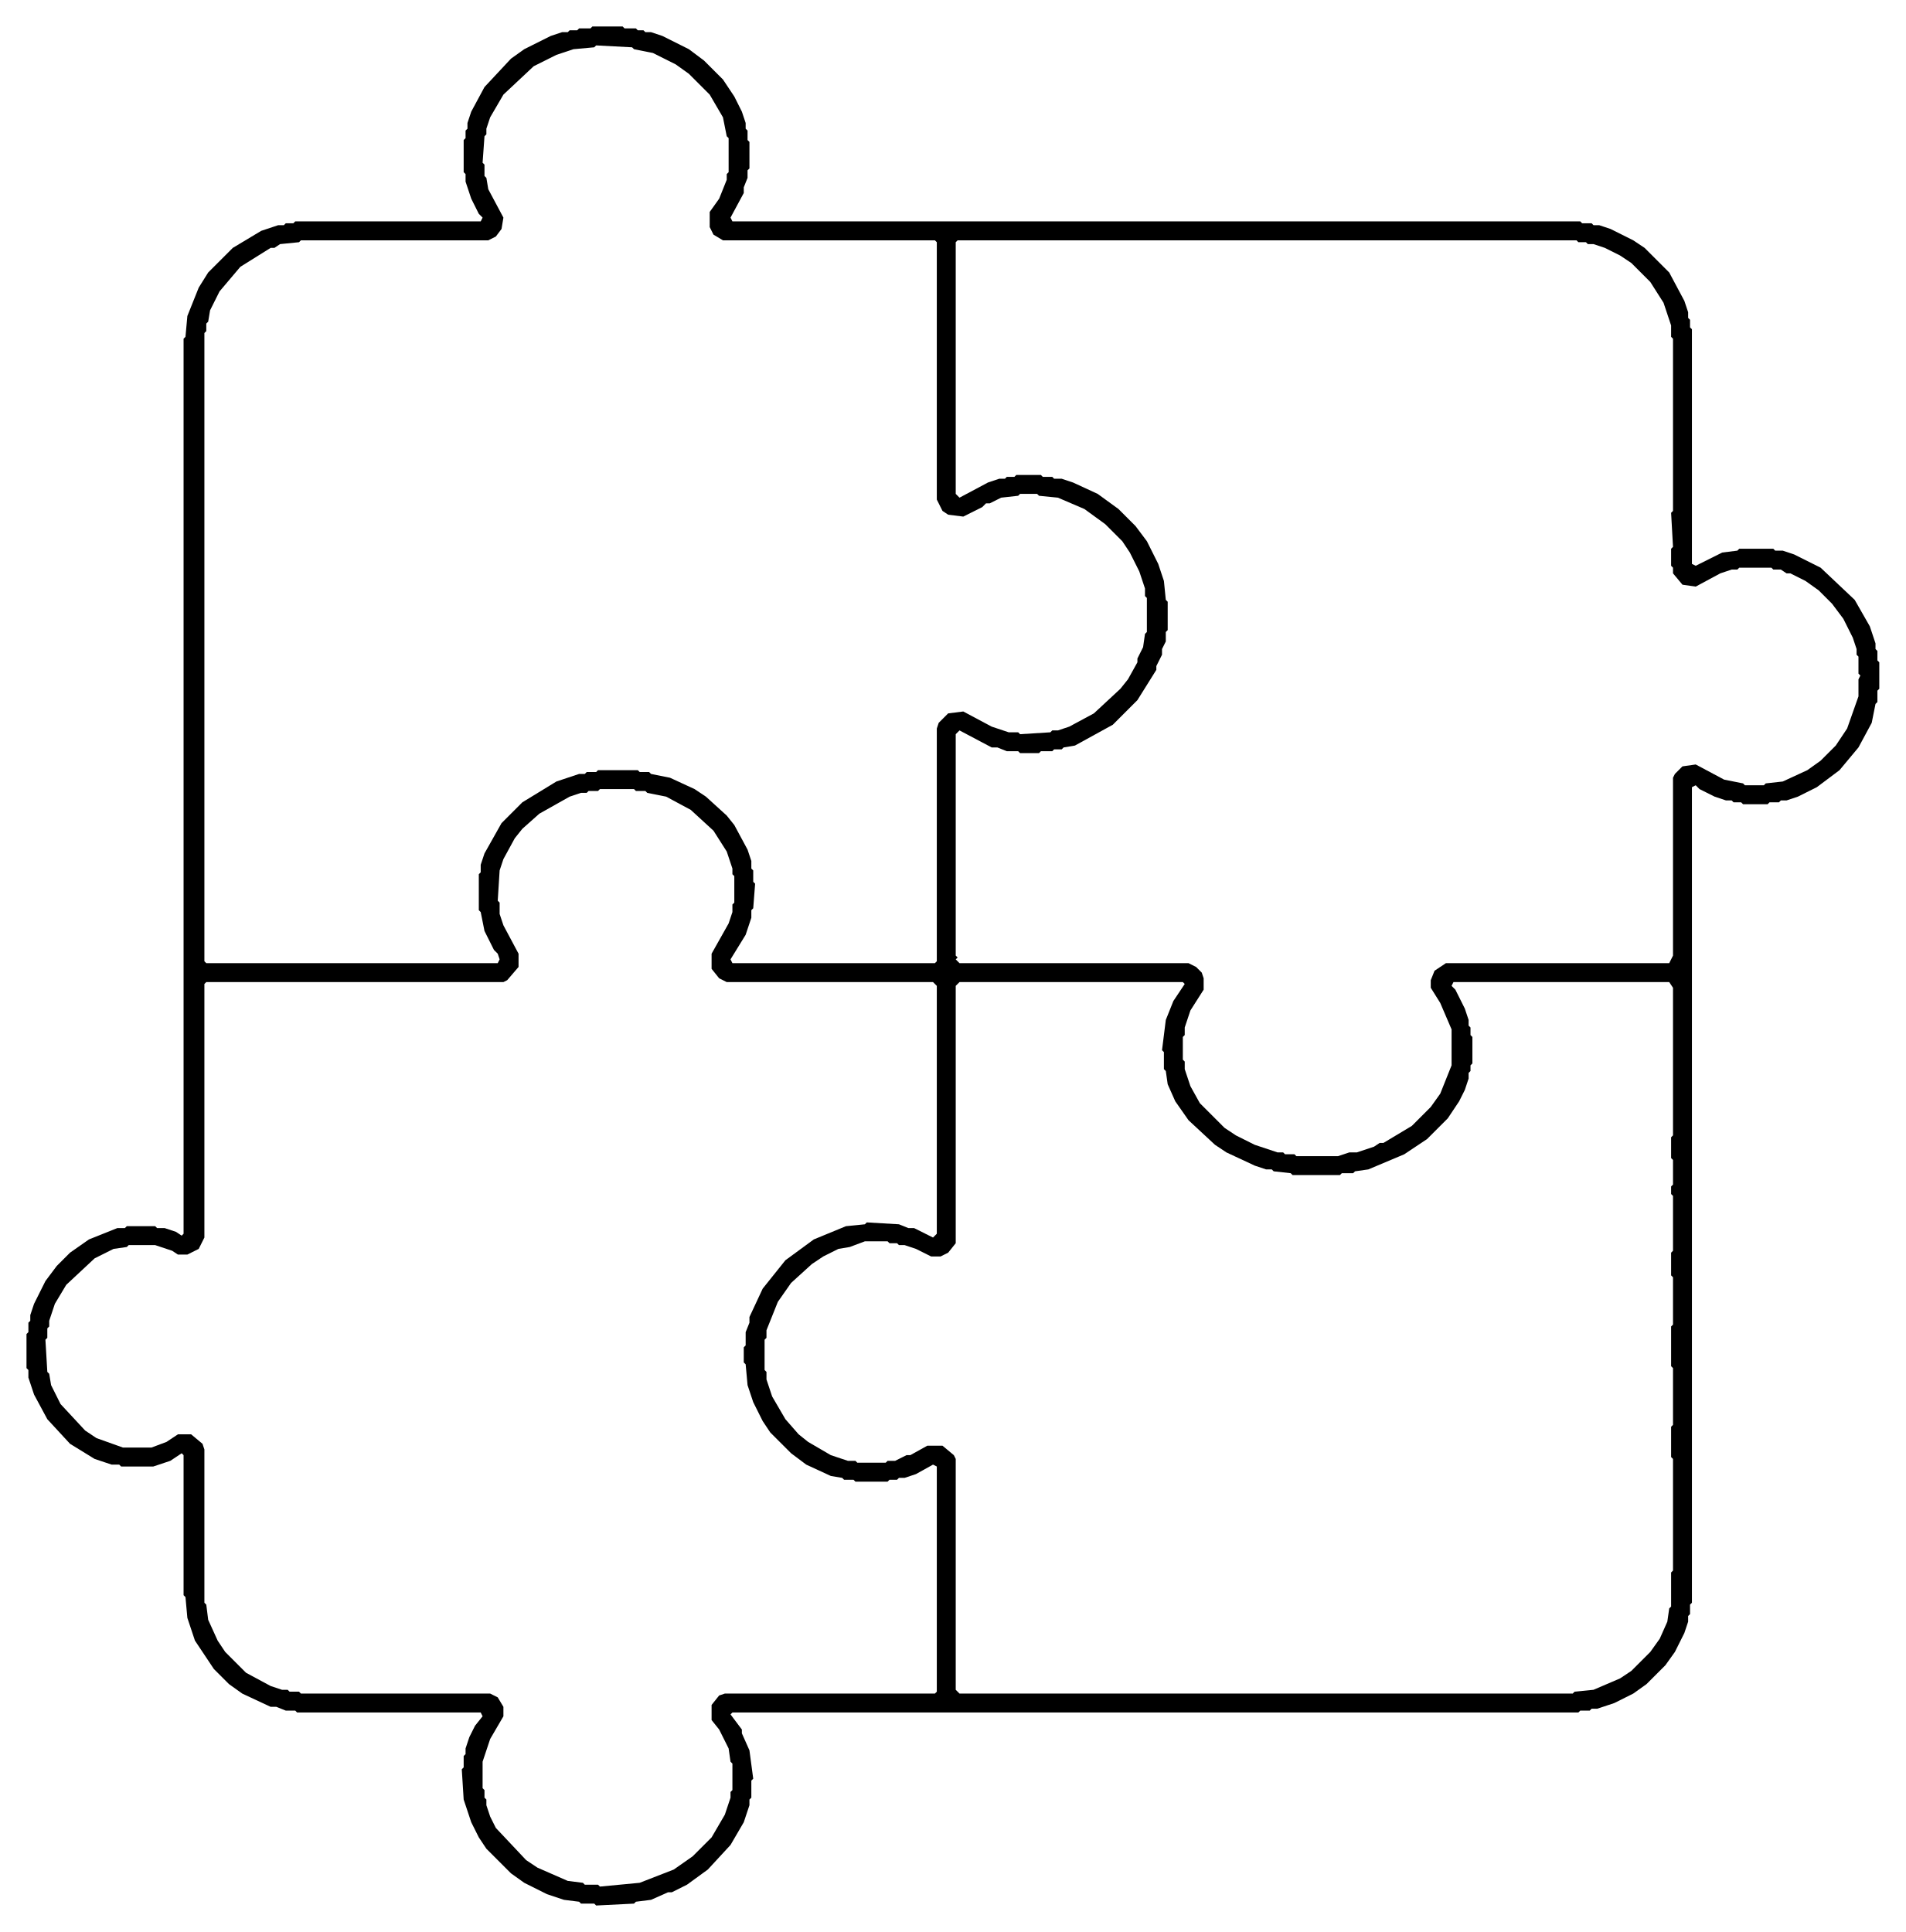
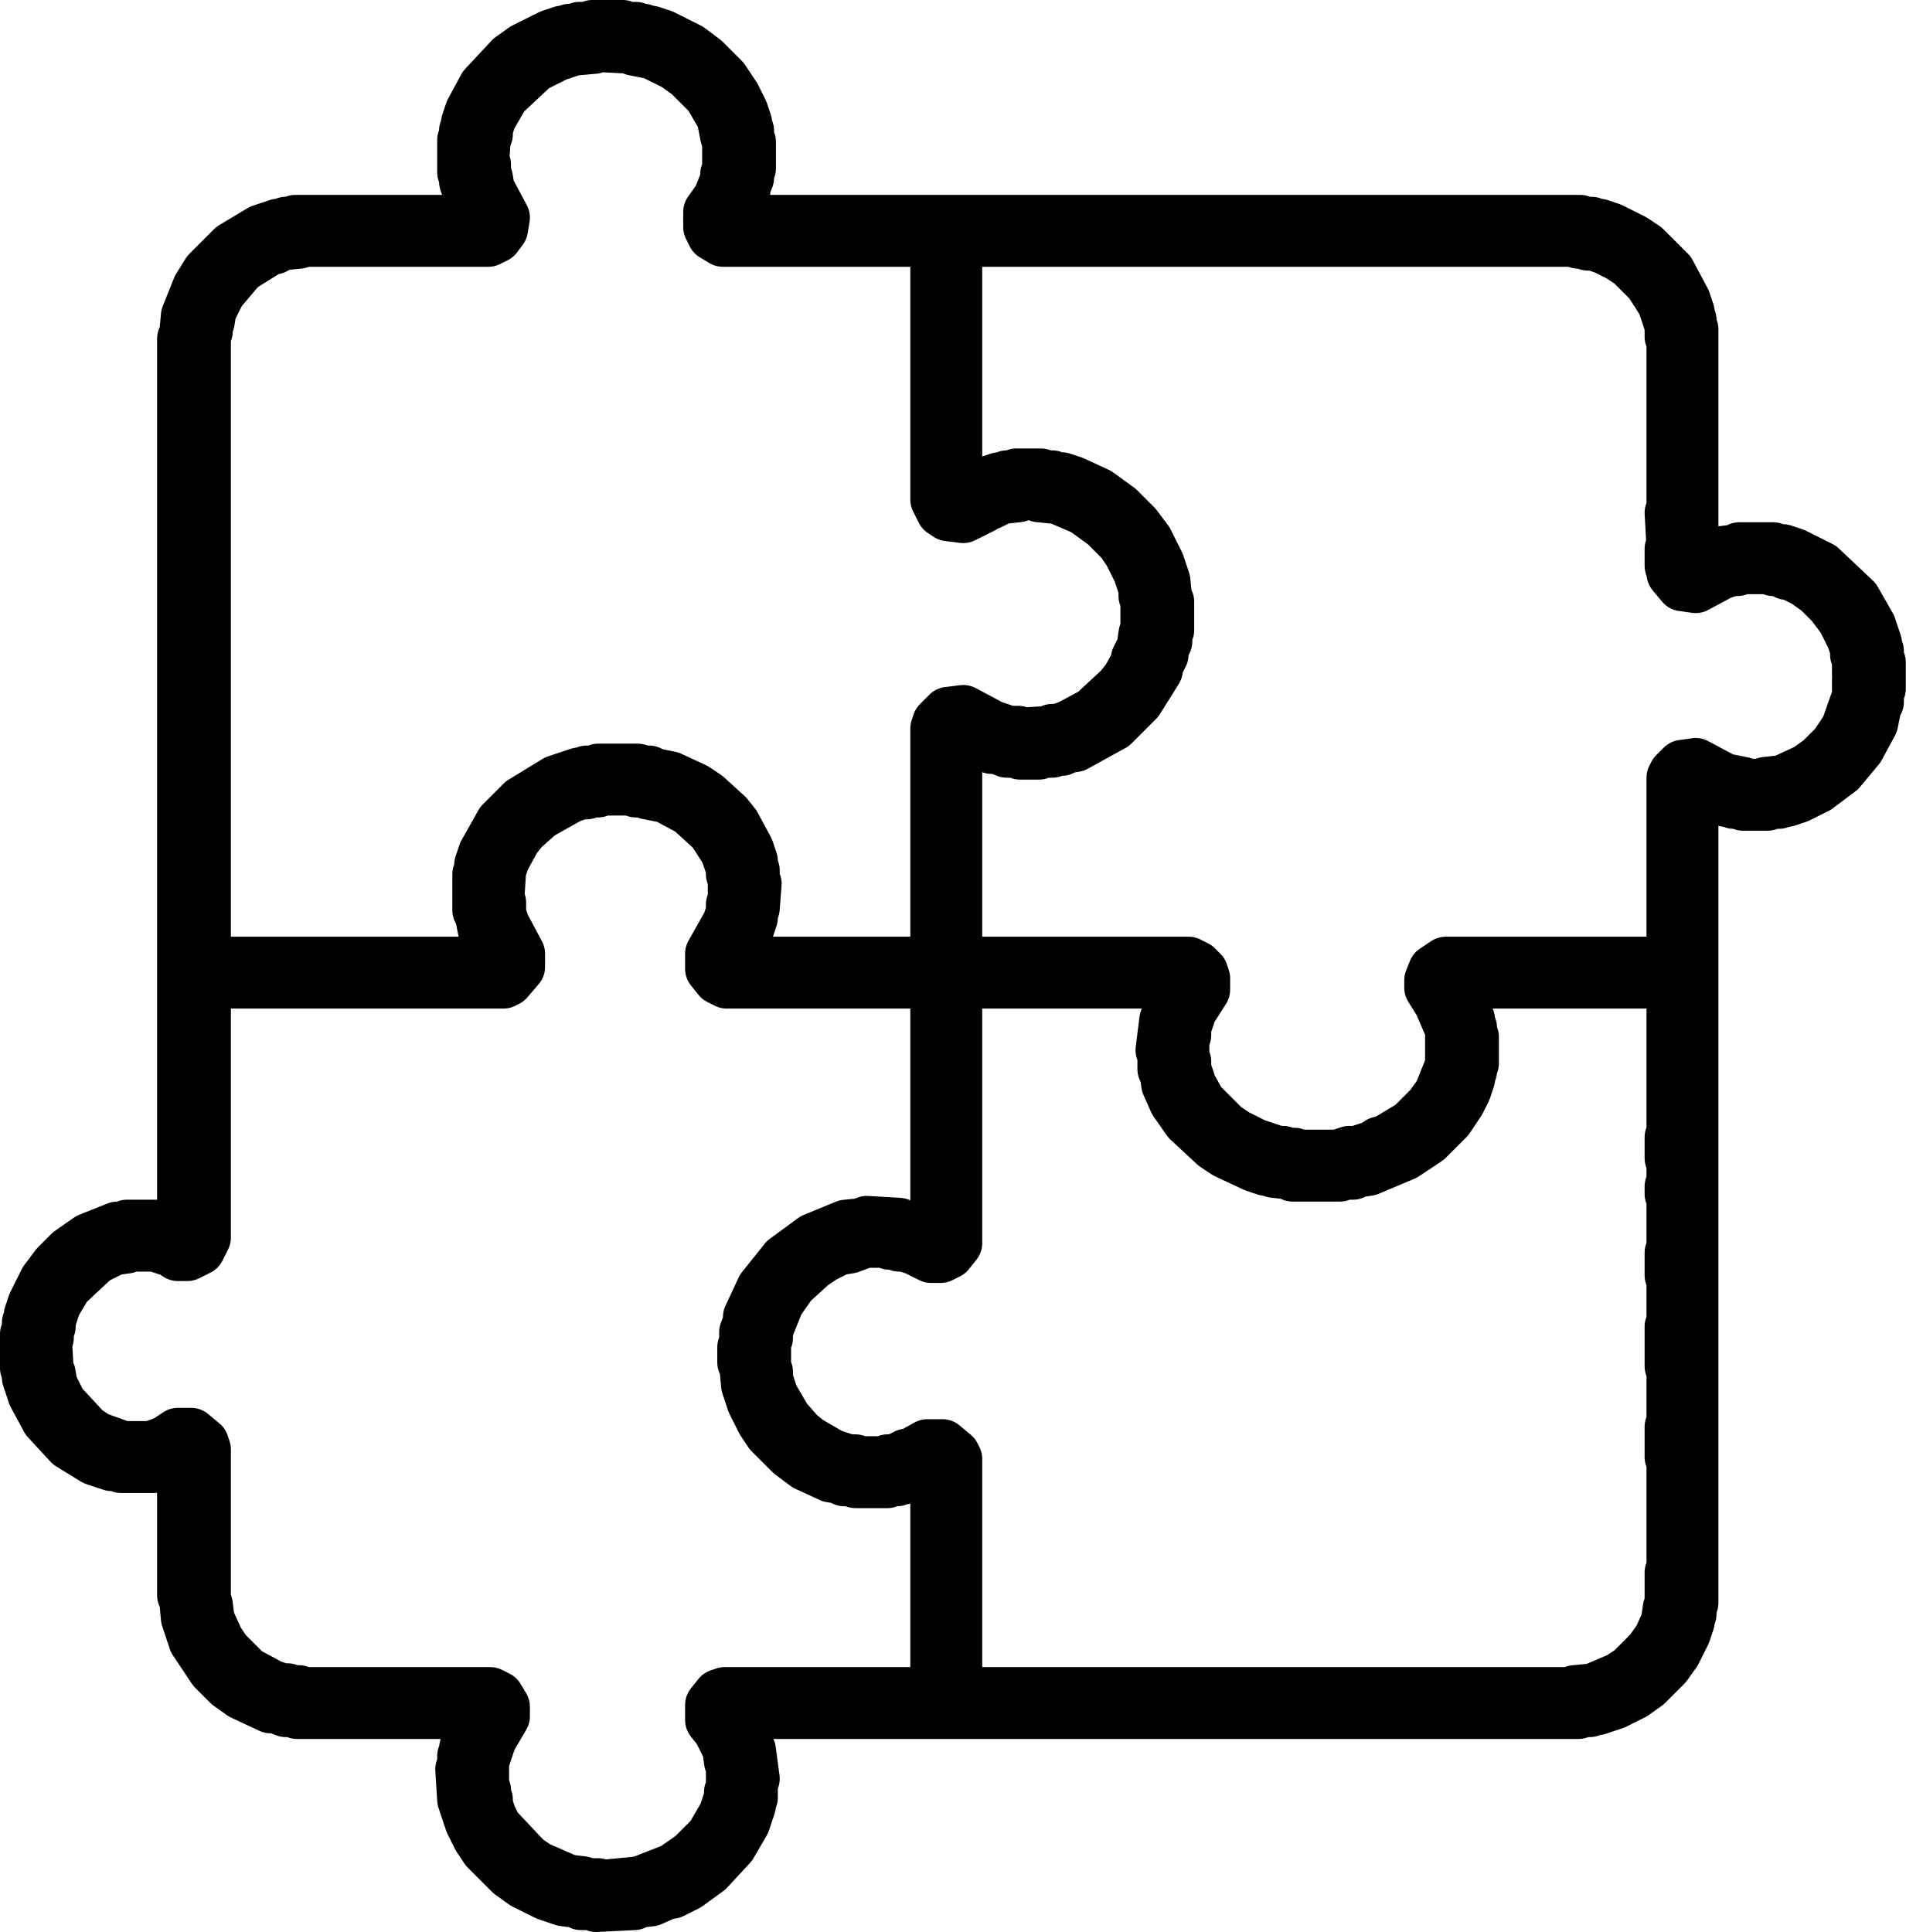
<svg xmlns="http://www.w3.org/2000/svg" width="1007" height="1021" viewBox="125 136 1007 1021">
-   <path d="     M 248 267 L 235 280 L 230 288 L 224 303 L 223 314 L 222 315 L 222 788 L 221 789 L 218 787 L 212 785 L 208 785 L 207 784 L 192 784 L 191 785 L 187 785 L 172 791 L 162 798 L 155 805 L 149 813 L 143 825 L 141 831 L 141 834 L 140 835 L 140 840 L 139 841 L 139 859 L 140 860 L 140 864 L 143 873 L 150 886 L 162 899 L 175 907 L 184 910 L 188 910 L 189 911 L 206 911 L 215 908 L 221 904 L 222 905 L 222 979 L 223 980 L 224 991 L 228 1003 L 238 1018 L 246 1026 L 253 1031 L 268 1038 L 271 1038 L 276 1040 L 281 1040 L 282 1041 L 379 1041 L 380 1043 L 376 1048 L 373 1054 L 371 1060 L 371 1063 L 370 1064 L 370 1070 L 369 1071 L 370 1087 L 374 1099 L 378 1107 L 382 1113 L 395 1126 L 402 1131 L 414 1137 L 423 1140 L 431 1141 L 432 1142 L 439 1142 L 440 1143 L 460 1142 L 461 1141 L 469 1140 L 478 1136 L 480 1136 L 488 1132 L 499 1124 L 511 1111 L 518 1099 L 521 1090 L 521 1087 L 522 1086 L 522 1077 L 523 1076 L 521 1061 L 517 1052 L 517 1050 L 511 1042 L 512 1041 L 959 1041 L 960 1040 L 965 1040 L 966 1039 L 969 1039 L 978 1036 L 988 1031 L 995 1026 L 1005 1016 L 1010 1009 L 1015 999 L 1017 993 L 1017 990 L 1018 989 L 1018 984 L 1019 983 L 1019 552 L 1021 551 L 1023 553 L 1031 557 L 1037 559 L 1040 559 L 1041 560 L 1045 560 L 1046 561 L 1059 561 L 1060 560 L 1065 560 L 1066 559 L 1069 559 L 1075 557 L 1085 552 L 1097 543 L 1107 531 L 1114 518 L 1116 508 L 1117 507 L 1117 501 L 1118 500 L 1118 486 L 1117 485 L 1117 480 L 1116 479 L 1116 476 L 1113 467 L 1105 453 L 1087 436 L 1073 429 L 1067 427 L 1063 427 L 1062 426 L 1044 426 L 1043 427 L 1035 428 L 1021 435 L 1019 434 L 1019 310 L 1018 309 L 1018 305 L 1017 304 L 1017 301 L 1015 295 L 1007 280 L 994 267 L 988 263 L 976 257 L 970 255 L 967 255 L 966 254 L 961 254 L 960 253 L 512 253 L 511 251 L 518 238 L 518 235 L 520 230 L 520 226 L 521 225 L 521 211 L 520 210 L 520 205 L 519 204 L 519 201 L 517 195 L 513 187 L 507 178 L 497 168 L 489 162 L 475 155 L 469 153 L 466 153 L 465 152 L 462 152 L 461 151 L 455 151 L 454 150 L 438 150 L 437 151 L 431 151 L 430 152 L 426 152 L 425 153 L 422 153 L 416 155 L 402 162 L 395 167 L 381 182 L 374 195 L 372 201 L 372 204 L 371 205 L 371 209 L 370 210 L 370 227 L 371 228 L 371 232 L 374 241 L 378 249 L 380 251 L 379 253 L 281 253 L 280 254 L 276 254 L 275 255 L 272 255 L 263 258 Z     M 630 657 L 632 655 L 750 655 L 751 656 L 745 665 L 741 675 L 739 691 L 740 692 L 740 701 L 741 702 L 742 709 L 746 718 L 753 728 L 767 741 L 773 745 L 788 752 L 794 754 L 797 754 L 798 755 L 807 756 L 808 757 L 833 757 L 834 756 L 840 756 L 841 755 L 848 754 L 867 746 L 879 738 L 890 727 L 896 718 L 899 712 L 901 706 L 901 703 L 902 702 L 902 699 L 903 698 L 903 684 L 902 683 L 902 679 L 901 678 L 901 675 L 899 669 L 894 659 L 892 657 L 893 655 L 1007 655 L 1009 658 L 1009 736 L 1008 737 L 1008 748 L 1009 749 L 1009 762 L 1008 763 L 1008 767 L 1009 768 L 1009 797 L 1008 798 L 1008 810 L 1009 811 L 1009 836 L 1008 837 L 1008 858 L 1009 859 L 1009 889 L 1008 890 L 1008 906 L 1009 907 L 1009 966 L 1008 967 L 1008 985 L 1007 986 L 1006 993 L 1002 1002 L 997 1009 L 987 1019 L 981 1023 L 967 1029 L 957 1030 L 956 1031 L 632 1031 L 630 1029 L 630 907 L 629 905 L 623 900 L 615 900 L 606 905 L 604 905 L 598 908 L 594 908 L 593 909 L 578 909 L 577 908 L 573 908 L 564 905 L 552 898 L 547 894 L 540 886 L 533 874 L 530 865 L 530 861 L 529 860 L 529 844 L 530 843 L 530 839 L 536 824 L 543 814 L 554 804 L 560 800 L 568 796 L 574 795 L 582 792 L 594 792 L 595 793 L 599 793 L 600 794 L 603 794 L 609 796 L 617 800 L 622 800 L 626 798 L 630 793 Z     M 460 553 L 461 554 L 466 554 L 467 555 L 477 557 L 490 564 L 502 575 L 509 586 L 512 595 L 512 598 L 513 599 L 513 613 L 512 614 L 512 618 L 510 624 L 501 640 L 501 648 L 505 653 L 509 655 L 618 655 L 620 657 L 620 788 L 618 790 L 608 785 L 605 785 L 600 783 L 583 782 L 582 783 L 572 784 L 555 791 L 540 802 L 528 817 L 521 832 L 521 835 L 519 840 L 519 847 L 518 848 L 518 856 L 519 857 L 520 868 L 523 877 L 528 887 L 532 893 L 543 904 L 551 910 L 564 916 L 570 917 L 571 918 L 576 918 L 577 919 L 594 919 L 595 918 L 599 918 L 600 917 L 603 917 L 609 915 L 618 910 L 620 911 L 620 1030 L 619 1031 L 508 1031 L 505 1032 L 501 1037 L 501 1045 L 505 1050 L 510 1060 L 511 1067 L 512 1068 L 512 1082 L 511 1083 L 511 1086 L 508 1095 L 501 1107 L 491 1117 L 481 1124 L 463 1131 L 442 1133 L 441 1132 L 434 1132 L 433 1131 L 425 1130 L 409 1123 L 403 1119 L 387 1102 L 384 1096 L 382 1090 L 382 1087 L 381 1086 L 381 1082 L 380 1081 L 380 1067 L 384 1055 L 391 1043 L 391 1038 L 388 1033 L 384 1031 L 284 1031 L 283 1030 L 278 1030 L 277 1029 L 274 1029 L 268 1027 L 255 1020 L 244 1009 L 240 1003 L 235 992 L 234 984 L 233 983 L 233 902 L 232 899 L 226 894 L 219 894 L 213 898 L 205 901 L 190 901 L 176 896 L 170 892 L 157 878 L 152 868 L 151 862 L 150 861 L 149 844 L 150 843 L 150 838 L 151 837 L 151 834 L 154 825 L 160 815 L 175 801 L 185 796 L 192 795 L 193 794 L 207 794 L 216 797 L 219 799 L 224 799 L 230 796 L 233 790 L 233 656 L 234 655 L 391 655 L 393 654 L 399 647 L 399 640 L 391 625 L 389 619 L 389 613 L 388 612 L 389 596 L 391 590 L 397 579 L 401 574 L 410 566 L 426 557 L 432 555 L 435 555 L 436 554 L 441 554 L 442 553 Z     M 630 264 L 631 263 L 958 263 L 959 264 L 963 264 L 964 265 L 967 265 L 973 267 L 981 271 L 987 275 L 997 285 L 1004 296 L 1008 308 L 1008 314 L 1009 315 L 1009 406 L 1008 407 L 1009 425 L 1008 426 L 1008 435 L 1009 436 L 1009 439 L 1014 445 L 1021 446 L 1034 439 L 1040 437 L 1043 437 L 1044 436 L 1061 436 L 1062 437 L 1066 437 L 1069 439 L 1071 439 L 1079 443 L 1086 448 L 1093 455 L 1099 463 L 1104 473 L 1106 479 L 1106 482 L 1107 483 L 1107 492 L 1108 493 L 1107 495 L 1107 504 L 1101 521 L 1095 530 L 1087 538 L 1080 543 L 1067 549 L 1058 550 L 1057 551 L 1047 551 L 1046 550 L 1036 548 L 1021 540 L 1014 541 L 1010 545 L 1009 547 L 1009 641 L 1007 645 L 889 645 L 883 649 L 881 654 L 881 658 L 886 666 L 892 680 L 892 699 L 886 714 L 881 721 L 871 731 L 856 740 L 854 740 L 851 742 L 842 745 L 838 745 L 832 747 L 810 747 L 809 746 L 804 746 L 803 745 L 800 745 L 788 741 L 778 736 L 772 732 L 759 719 L 754 710 L 751 701 L 751 697 L 750 696 L 750 684 L 751 683 L 751 679 L 754 670 L 761 659 L 761 653 L 760 650 L 757 647 L 753 645 L 632 645 L 630 643 L 631 642 L 630 641 L 630 524 L 632 522 L 649 531 L 652 531 L 657 533 L 663 533 L 664 534 L 674 534 L 675 533 L 681 533 L 682 532 L 686 532 L 687 531 L 693 530 L 713 519 L 726 506 L 736 490 L 736 488 L 739 482 L 739 479 L 741 475 L 741 470 L 742 469 L 742 454 L 741 453 L 740 443 L 737 434 L 731 422 L 725 414 L 716 405 L 705 397 L 692 391 L 686 389 L 682 389 L 681 388 L 676 388 L 675 387 L 662 387 L 661 388 L 657 388 L 656 389 L 653 389 L 647 391 L 632 399 L 630 397 Z     M 620 264 L 620 400 L 623 406 L 626 408 L 634 409 L 644 404 L 646 402 L 648 402 L 654 399 L 663 398 L 664 397 L 673 397 L 674 398 L 684 399 L 698 405 L 709 413 L 718 422 L 722 428 L 727 438 L 730 447 L 730 451 L 731 452 L 731 470 L 730 471 L 729 478 L 726 484 L 726 486 L 721 495 L 717 500 L 703 513 L 690 520 L 684 522 L 681 522 L 680 523 L 664 524 L 663 523 L 658 523 L 649 520 L 634 512 L 626 513 L 621 518 L 620 521 L 620 644 L 619 645 L 512 645 L 511 643 L 519 630 L 522 621 L 522 617 L 523 616 L 524 603 L 523 602 L 523 596 L 522 595 L 522 591 L 520 585 L 513 572 L 509 567 L 498 557 L 492 553 L 479 547 L 469 545 L 468 544 L 463 544 L 462 543 L 441 543 L 440 544 L 435 544 L 434 545 L 431 545 L 419 549 L 401 560 L 390 571 L 381 587 L 379 593 L 379 597 L 378 598 L 378 617 L 379 618 L 381 628 L 386 638 L 388 640 L 389 643 L 388 645 L 234 645 L 233 644 L 233 312 L 234 311 L 234 307 L 235 306 L 236 300 L 241 290 L 252 277 L 268 267 L 270 267 L 273 265 L 283 264 L 284 263 L 383 263 L 387 261 L 390 257 L 391 251 L 383 236 L 382 230 L 381 229 L 381 223 L 380 222 L 381 208 L 382 207 L 382 204 L 384 198 L 391 186 L 407 171 L 419 165 L 428 162 L 439 161 L 440 160 L 459 161 L 460 162 L 470 164 L 482 170 L 489 175 L 500 186 L 507 198 L 509 208 L 510 209 L 510 227 L 509 228 L 509 231 L 505 241 L 500 248 L 500 256 L 502 260 L 507 263 L 619 263 Z   " fill="#000000" fill-rule="evenodd" clip-rule="evenodd" />
+   <path d="     M 248 267 L 235 280 L 230 288 L 224 303 L 223 314 L 222 315 L 222 788 L 221 789 L 218 787 L 212 785 L 208 785 L 207 784 L 192 784 L 191 785 L 187 785 L 172 791 L 162 798 L 155 805 L 149 813 L 143 825 L 141 831 L 141 834 L 140 835 L 140 840 L 139 841 L 139 859 L 140 860 L 140 864 L 143 873 L 150 886 L 162 899 L 175 907 L 184 910 L 188 910 L 189 911 L 206 911 L 215 908 L 221 904 L 222 905 L 222 979 L 223 980 L 224 991 L 228 1003 L 238 1018 L 246 1026 L 253 1031 L 268 1038 L 271 1038 L 276 1040 L 281 1040 L 282 1041 L 379 1041 L 380 1043 L 376 1048 L 373 1054 L 371 1060 L 371 1063 L 370 1064 L 370 1070 L 369 1071 L 370 1087 L 374 1099 L 378 1107 L 382 1113 L 395 1126 L 402 1131 L 414 1137 L 423 1140 L 431 1141 L 432 1142 L 439 1142 L 440 1143 L 460 1142 L 461 1141 L 469 1140 L 478 1136 L 480 1136 L 488 1132 L 499 1124 L 511 1111 L 518 1099 L 521 1090 L 521 1087 L 522 1086 L 522 1077 L 523 1076 L 521 1061 L 517 1052 L 517 1050 L 511 1042 L 512 1041 L 959 1041 L 960 1040 L 965 1040 L 966 1039 L 969 1039 L 978 1036 L 988 1031 L 995 1026 L 1005 1016 L 1010 1009 L 1015 999 L 1017 993 L 1017 990 L 1018 989 L 1018 984 L 1019 983 L 1019 552 L 1021 551 L 1023 553 L 1031 557 L 1037 559 L 1040 559 L 1041 560 L 1045 560 L 1046 561 L 1059 561 L 1060 560 L 1065 560 L 1066 559 L 1069 559 L 1075 557 L 1085 552 L 1097 543 L 1107 531 L 1114 518 L 1116 508 L 1117 507 L 1117 501 L 1118 500 L 1118 486 L 1117 485 L 1117 480 L 1116 479 L 1116 476 L 1113 467 L 1105 453 L 1087 436 L 1073 429 L 1067 427 L 1063 427 L 1062 426 L 1044 426 L 1043 427 L 1035 428 L 1021 435 L 1019 434 L 1019 310 L 1018 309 L 1018 305 L 1017 304 L 1017 301 L 1015 295 L 1007 280 L 994 267 L 988 263 L 976 257 L 970 255 L 967 255 L 966 254 L 961 254 L 960 253 L 512 253 L 511 251 L 518 238 L 518 235 L 520 230 L 520 226 L 521 225 L 521 211 L 520 210 L 520 205 L 519 204 L 519 201 L 517 195 L 513 187 L 507 178 L 497 168 L 489 162 L 475 155 L 469 153 L 466 153 L 465 152 L 462 152 L 461 151 L 455 151 L 454 150 L 438 150 L 437 151 L 431 151 L 430 152 L 426 152 L 425 153 L 422 153 L 416 155 L 402 162 L 395 167 L 381 182 L 374 195 L 372 201 L 372 204 L 371 205 L 371 209 L 370 210 L 370 227 L 371 228 L 371 232 L 374 241 L 378 249 L 380 251 L 379 253 L 281 253 L 280 254 L 276 254 L 275 255 L 272 255 L 263 258 Z     M 630 657 L 632 655 L 750 655 L 751 656 L 745 665 L 741 675 L 739 691 L 740 692 L 740 701 L 741 702 L 742 709 L 746 718 L 753 728 L 767 741 L 773 745 L 788 752 L 794 754 L 797 754 L 798 755 L 807 756 L 808 757 L 833 757 L 834 756 L 840 756 L 841 755 L 848 754 L 867 746 L 879 738 L 890 727 L 896 718 L 899 712 L 901 706 L 901 703 L 902 702 L 902 699 L 903 698 L 903 684 L 902 683 L 902 679 L 901 678 L 901 675 L 899 669 L 894 659 L 892 657 L 893 655 L 1007 655 L 1009 658 L 1009 736 L 1008 737 L 1008 748 L 1009 749 L 1009 762 L 1008 763 L 1008 767 L 1009 768 L 1009 797 L 1008 798 L 1008 810 L 1009 811 L 1009 836 L 1008 837 L 1008 858 L 1009 859 L 1009 889 L 1008 890 L 1008 906 L 1009 907 L 1009 966 L 1008 967 L 1008 985 L 1007 986 L 1006 993 L 1002 1002 L 997 1009 L 987 1019 L 981 1023 L 967 1029 L 957 1030 L 956 1031 L 632 1031 L 630 1029 L 630 907 L 629 905 L 623 900 L 615 900 L 606 905 L 604 905 L 598 908 L 594 908 L 593 909 L 578 909 L 577 908 L 573 908 L 564 905 L 552 898 L 547 894 L 540 886 L 533 874 L 530 865 L 530 861 L 529 860 L 529 844 L 530 843 L 530 839 L 536 824 L 543 814 L 554 804 L 560 800 L 568 796 L 574 795 L 582 792 L 594 792 L 595 793 L 599 793 L 600 794 L 603 794 L 609 796 L 617 800 L 622 800 L 626 798 L 630 793 Z     M 460 553 L 461 554 L 466 554 L 467 555 L 477 557 L 490 564 L 502 575 L 509 586 L 512 595 L 512 598 L 513 599 L 513 613 L 512 614 L 512 618 L 510 624 L 501 640 L 501 648 L 505 653 L 509 655 L 618 655 L 620 657 L 620 788 L 618 790 L 608 785 L 605 785 L 600 783 L 583 782 L 582 783 L 572 784 L 555 791 L 540 802 L 528 817 L 521 832 L 521 835 L 519 840 L 519 847 L 518 848 L 518 856 L 519 857 L 520 868 L 523 877 L 528 887 L 532 893 L 543 904 L 551 910 L 564 916 L 570 917 L 571 918 L 576 918 L 577 919 L 594 919 L 595 918 L 599 918 L 600 917 L 603 917 L 609 915 L 618 910 L 620 911 L 620 1030 L 619 1031 L 508 1031 L 505 1032 L 501 1037 L 501 1045 L 505 1050 L 510 1060 L 511 1067 L 512 1068 L 512 1082 L 511 1083 L 511 1086 L 508 1095 L 501 1107 L 491 1117 L 481 1124 L 463 1131 L 442 1133 L 441 1132 L 434 1132 L 433 1131 L 425 1130 L 409 1123 L 403 1119 L 387 1102 L 384 1096 L 382 1090 L 382 1087 L 381 1086 L 381 1082 L 380 1081 L 380 1067 L 384 1055 L 391 1043 L 391 1038 L 388 1033 L 384 1031 L 284 1031 L 283 1030 L 278 1030 L 277 1029 L 274 1029 L 268 1027 L 255 1020 L 244 1009 L 240 1003 L 235 992 L 234 984 L 233 983 L 233 902 L 232 899 L 226 894 L 219 894 L 213 898 L 205 901 L 190 901 L 176 896 L 170 892 L 157 878 L 152 868 L 151 862 L 150 861 L 149 844 L 150 843 L 150 838 L 151 837 L 151 834 L 154 825 L 160 815 L 175 801 L 185 796 L 192 795 L 193 794 L 207 794 L 216 797 L 219 799 L 224 799 L 230 796 L 233 790 L 233 656 L 234 655 L 391 655 L 393 654 L 399 647 L 399 640 L 391 625 L 389 619 L 389 613 L 388 612 L 389 596 L 391 590 L 397 579 L 401 574 L 410 566 L 426 557 L 432 555 L 435 555 L 436 554 L 441 554 L 442 553 Z     M 630 264 L 631 263 L 958 263 L 959 264 L 963 264 L 964 265 L 967 265 L 973 267 L 981 271 L 987 275 L 997 285 L 1004 296 L 1008 308 L 1008 314 L 1009 315 L 1009 406 L 1008 407 L 1009 425 L 1008 426 L 1008 435 L 1009 436 L 1009 439 L 1014 445 L 1021 446 L 1034 439 L 1040 437 L 1043 437 L 1044 436 L 1061 436 L 1062 437 L 1066 437 L 1069 439 L 1071 439 L 1079 443 L 1086 448 L 1093 455 L 1099 463 L 1104 473 L 1106 479 L 1106 482 L 1107 483 L 1107 492 L 1108 493 L 1107 495 L 1107 504 L 1101 521 L 1095 530 L 1087 538 L 1080 543 L 1067 549 L 1058 550 L 1057 551 L 1047 551 L 1046 550 L 1036 548 L 1021 540 L 1014 541 L 1010 545 L 1009 547 L 1009 641 L 1007 645 L 889 645 L 883 649 L 881 654 L 881 658 L 886 666 L 892 680 L 892 699 L 886 714 L 881 721 L 871 731 L 856 740 L 854 740 L 851 742 L 842 745 L 838 745 L 832 747 L 810 747 L 809 746 L 804 746 L 803 745 L 800 745 L 788 741 L 778 736 L 772 732 L 759 719 L 754 710 L 751 701 L 751 697 L 750 696 L 750 684 L 751 683 L 751 679 L 754 670 L 761 659 L 761 653 L 760 650 L 757 647 L 753 645 L 632 645 L 630 643 L 631 642 L 630 641 L 630 524 L 632 522 L 649 531 L 652 531 L 657 533 L 663 533 L 664 534 L 674 534 L 675 533 L 681 533 L 682 532 L 686 532 L 687 531 L 693 530 L 713 519 L 726 506 L 736 490 L 736 488 L 739 482 L 739 479 L 741 475 L 741 470 L 742 469 L 742 454 L 741 453 L 740 443 L 737 434 L 731 422 L 725 414 L 716 405 L 705 397 L 692 391 L 686 389 L 682 389 L 681 388 L 676 388 L 675 387 L 662 387 L 661 388 L 657 388 L 656 389 L 653 389 L 647 391 L 632 399 L 630 397 Z     M 620 264 L 620 400 L 623 406 L 626 408 L 634 409 L 644 404 L 646 402 L 648 402 L 654 399 L 663 398 L 664 397 L 673 397 L 674 398 L 684 399 L 698 405 L 709 413 L 718 422 L 722 428 L 727 438 L 730 447 L 730 451 L 731 452 L 731 470 L 730 471 L 729 478 L 726 484 L 726 486 L 721 495 L 717 500 L 703 513 L 690 520 L 684 522 L 681 522 L 680 523 L 664 524 L 663 523 L 658 523 L 649 520 L 634 512 L 626 513 L 621 518 L 620 521 L 620 644 L 619 645 L 512 645 L 511 643 L 519 630 L 522 621 L 522 617 L 523 616 L 524 603 L 523 602 L 523 596 L 522 595 L 522 591 L 520 585 L 513 572 L 509 567 L 498 557 L 492 553 L 479 547 L 469 545 L 468 544 L 463 544 L 462 543 L 441 543 L 440 544 L 435 544 L 434 545 L 431 545 L 419 549 L 401 560 L 390 571 L 381 587 L 379 593 L 379 597 L 378 598 L 378 617 L 379 618 L 381 628 L 386 638 L 388 640 L 389 643 L 388 645 L 234 645 L 233 644 L 233 312 L 234 311 L 234 307 L 235 306 L 236 300 L 241 290 L 252 277 L 268 267 L 270 267 L 273 265 L 283 264 L 284 263 L 383 263 L 387 261 L 390 257 L 391 251 L 383 236 L 382 230 L 381 229 L 381 223 L 380 222 L 381 208 L 382 207 L 382 204 L 384 198 L 391 186 L 407 171 L 419 165 L 428 162 L 439 161 L 440 160 L 459 161 L 460 162 L 470 164 L 482 170 L 489 175 L 500 186 L 507 198 L 509 208 L 510 209 L 510 227 L 509 228 L 509 231 L 505 241 L 500 248 L 500 256 L 502 260 L 507 263 L 619 263 Z   " fill="#000000" stroke="#000000" stroke-width="28" stroke-linejoin="round" stroke-linecap="round" fill-rule="evenodd" clip-rule="evenodd" />
</svg>
